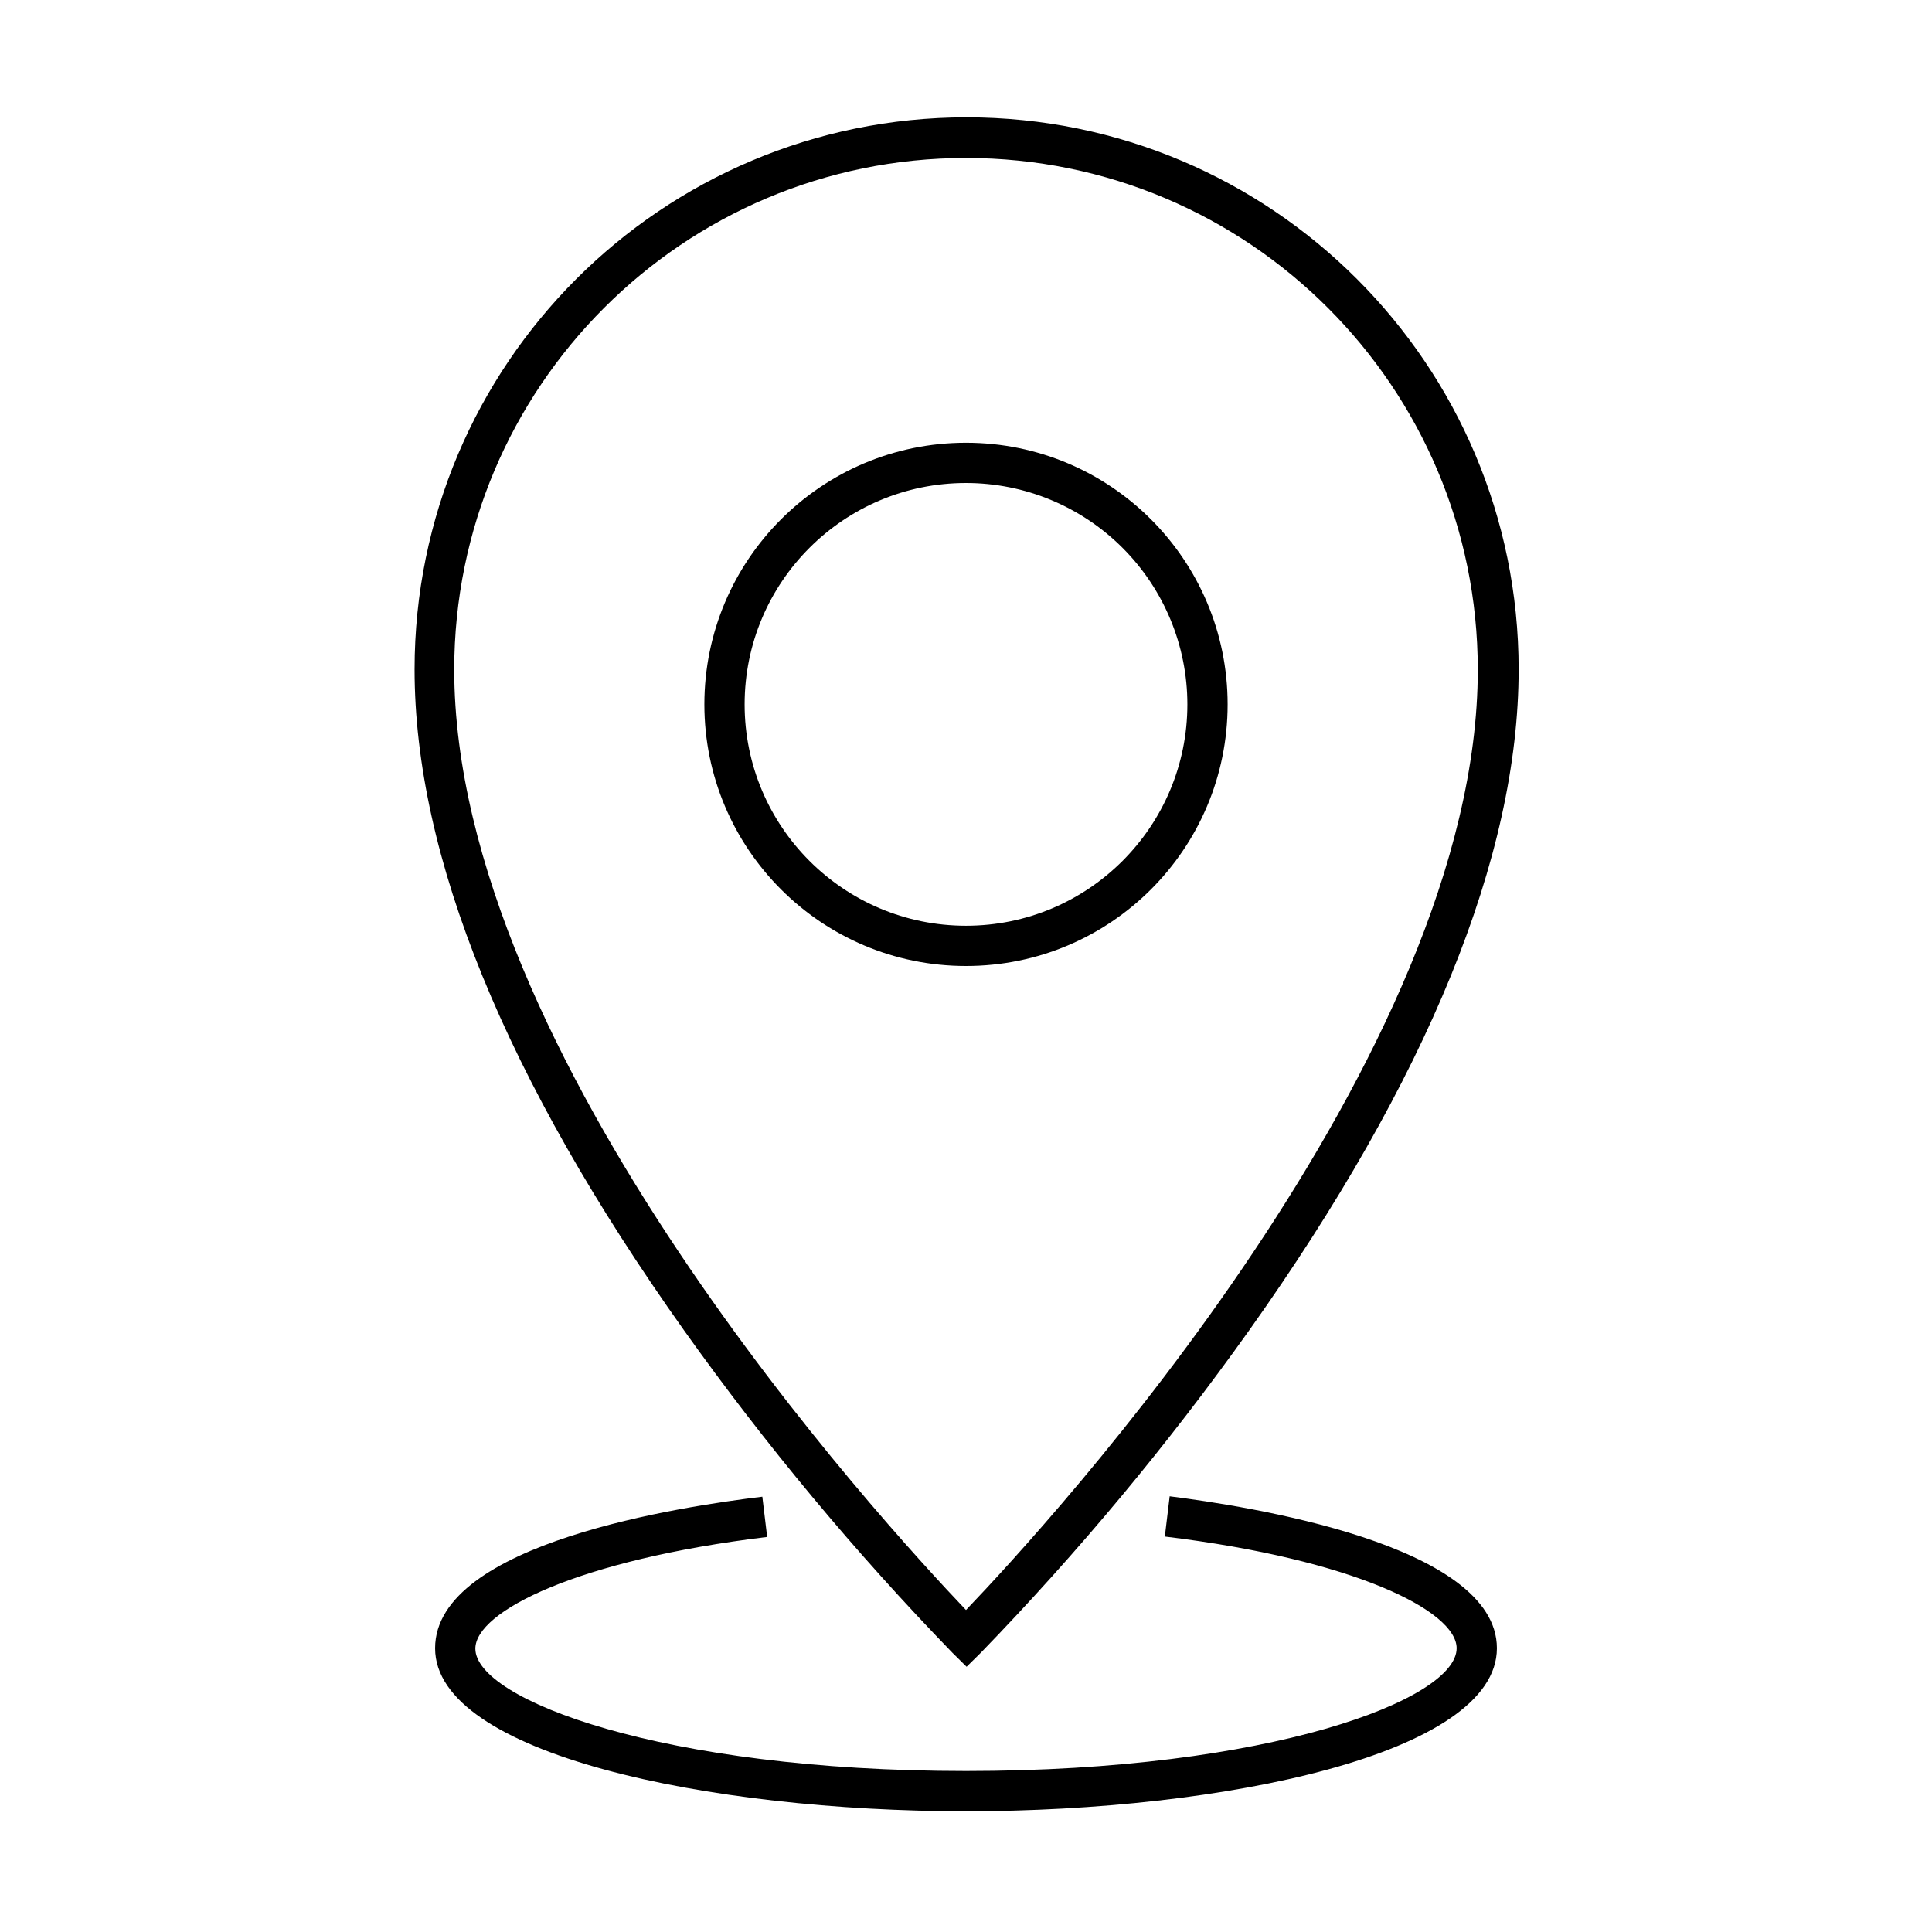
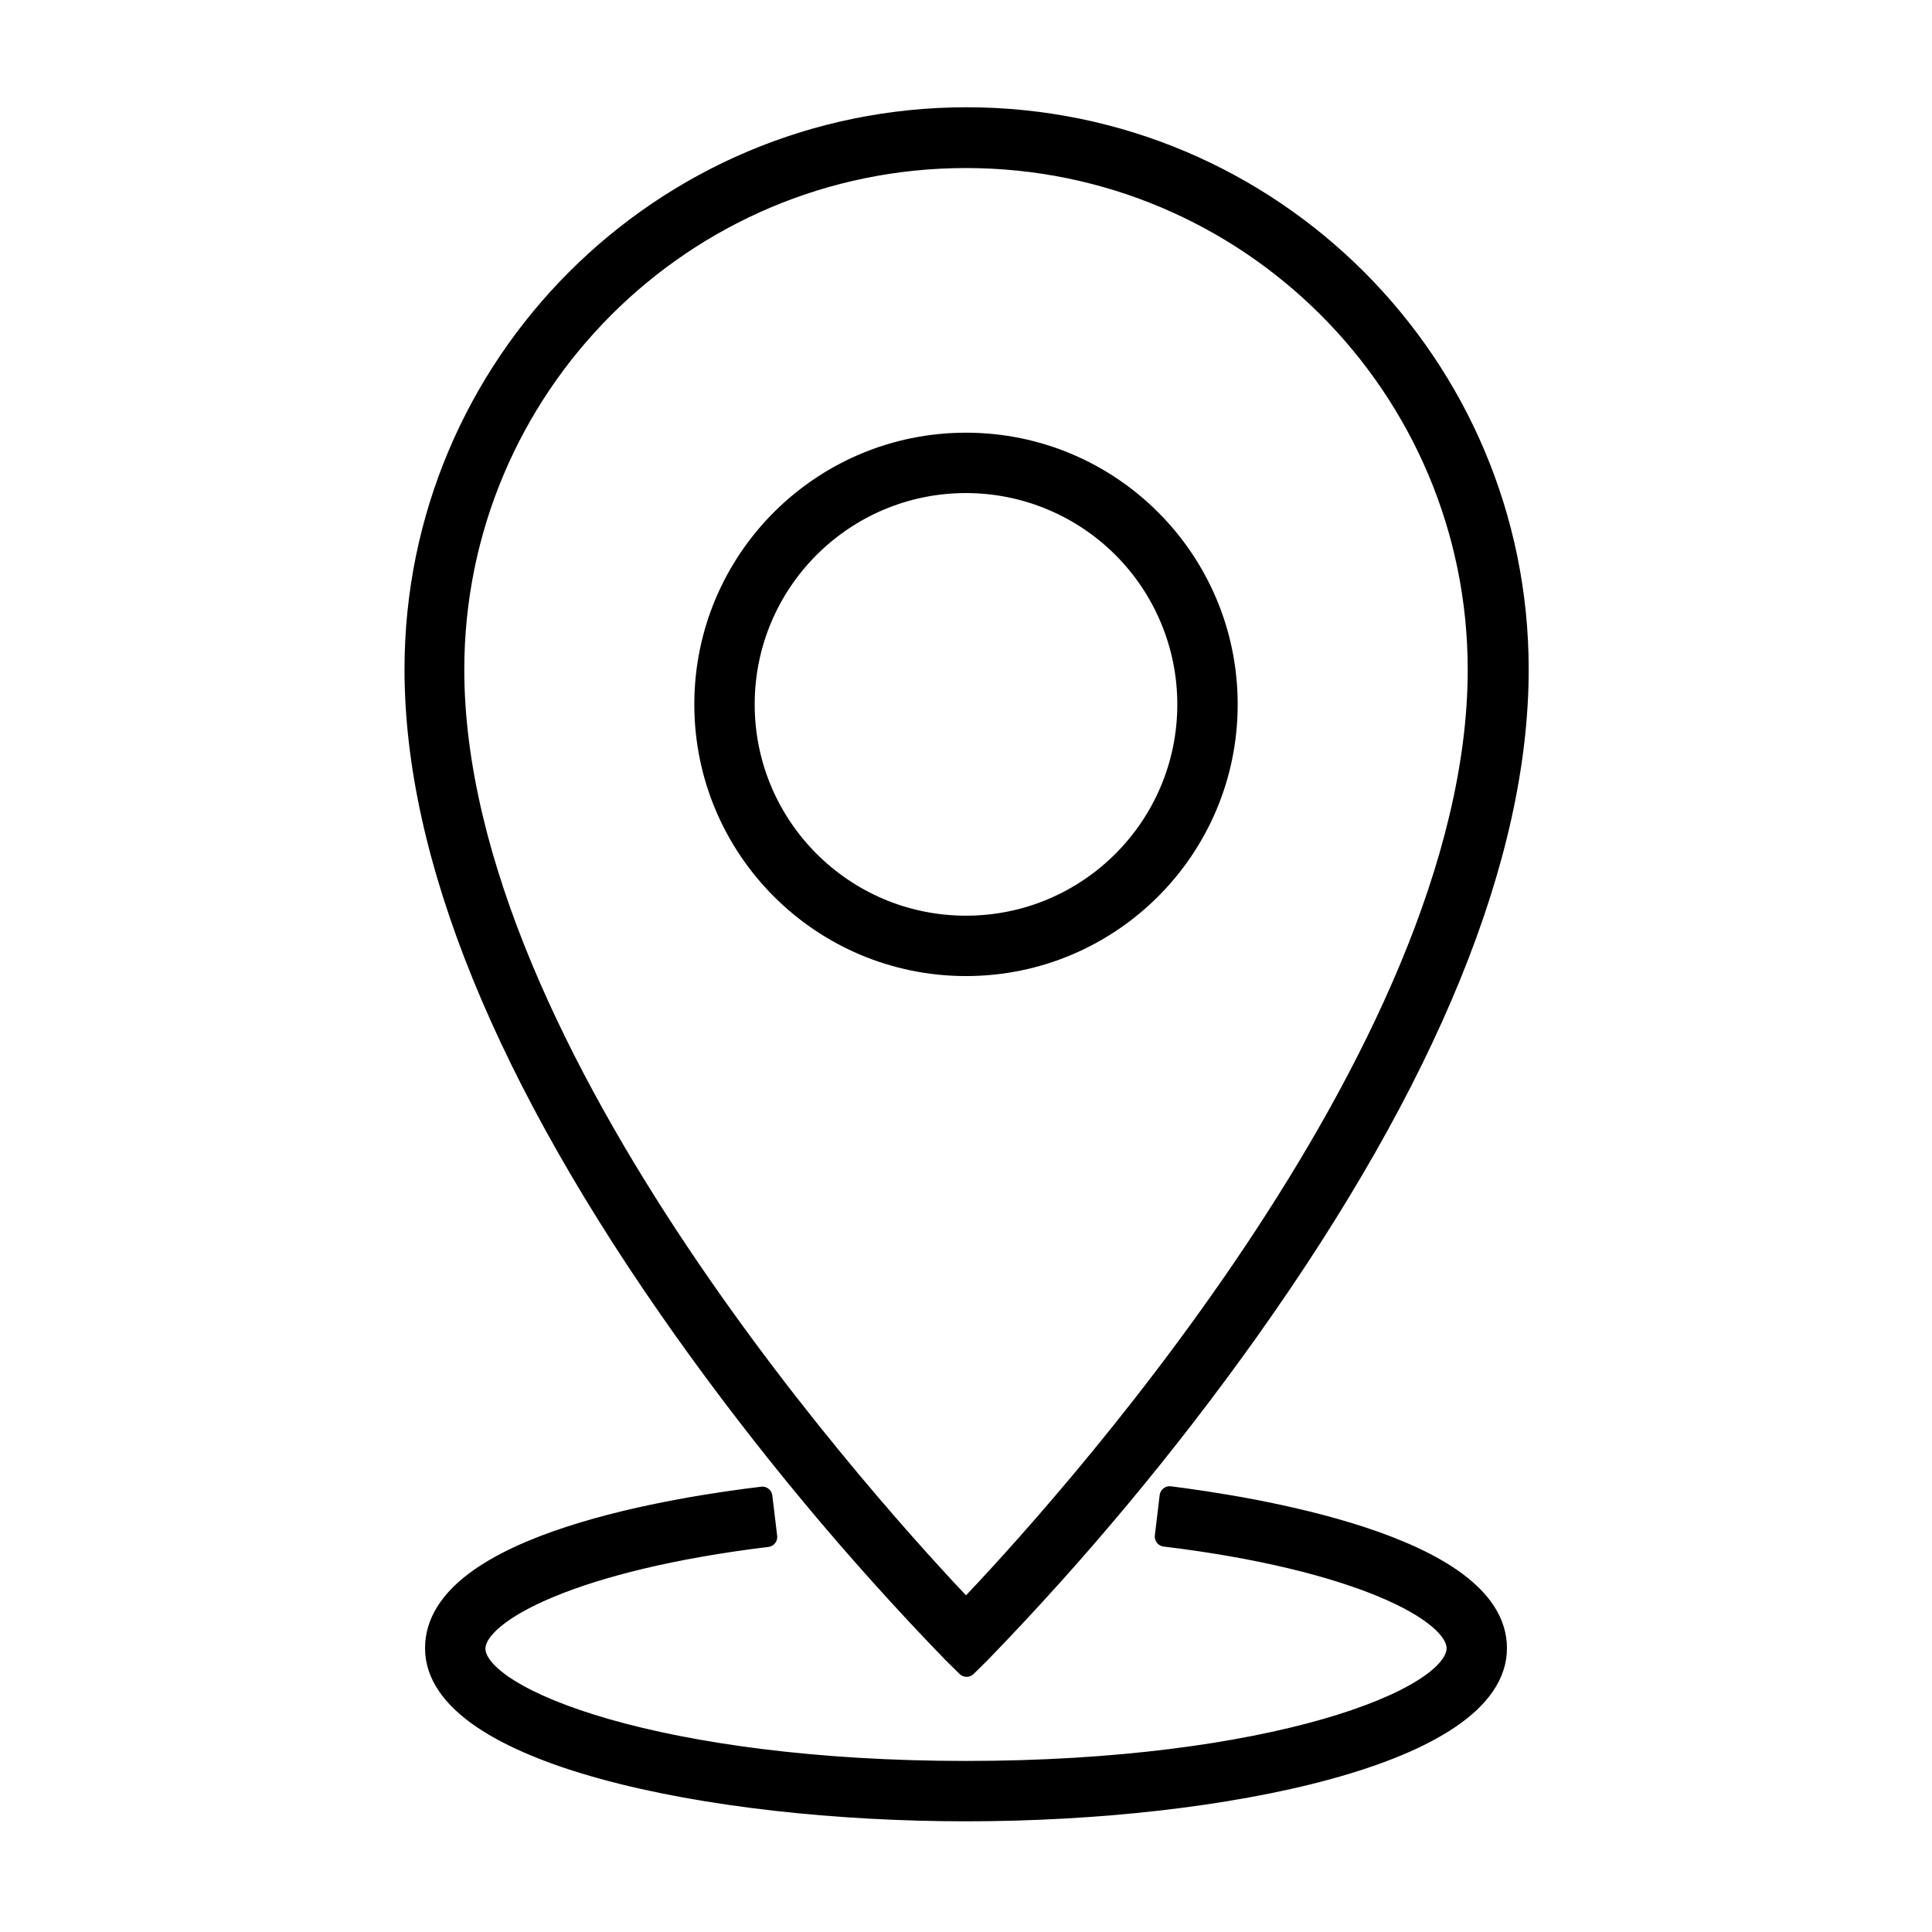
- <svg xmlns="http://www.w3.org/2000/svg" width="96" height="96" aria-hidden="true" viewBox="0 0 96 96" fill="currentColor">
-   <path fillRule="evenodd" clipRule="evenodd" d="M74.38 81.9C74.38 87.16 60.79 90 48 90C35.21 90 21.62 87.16 21.62 81.9C21.62 76.64 34.07 74.83 37.88 74.37L38.12 76.37C28.7 77.51 23.62 80.07 23.62 81.92C23.62 84.45 32.9 88 48 88C63.1 88 72.38 84.45 72.38 81.9C72.38 80.05 67.3 77.49 57.88 76.35L58.12 74.35C61.93 74.83 74.38 76.73 74.38 81.9ZM34 66.12C25.11 53.61 20.6 42.55 20.6 33.26C20.6 18.111 32.881 5.83 48.03 5.83C63.179 5.83 75.46 18.111 75.46 33.26C75.46 42.55 70.95 53.61 62.06 66.12C58.029 71.781 53.576 77.129 48.74 82.12L48.03 82.82L47.32 82.12C42.484 77.129 38.031 71.781 34 66.12ZM22.57 33.26C22.57 52.49 43.83 75.62 48 80C52.17 75.64 73.43 52.51 73.43 33.28C73.43 19.235 62.045 7.85 48 7.85C33.955 7.85 22.57 19.235 22.57 33.28V33.26Z" fill="currentColor" />
-   <path fillRule="evenodd" clipRule="evenodd" d="M48 48C40.82 48 35 42.18 35 35C35 27.82 40.82 22 48 22C55.18 22 61 27.82 61 35C61 42.18 55.18 48 48 48ZM48 24C41.925 24 37 28.925 37 35C37 41.075 41.925 46 48 46C54.075 46 59 41.075 59 35C59 32.083 57.841 29.285 55.778 27.222C53.715 25.159 50.917 24 48 24Z" fill="currentColor" />
+ <svg xmlns="http://www.w3.org/2000/svg" stroke="currentColor" stroke-width="1" stroke-linejoin="round" aria-hidden="true" viewBox="0 0 96 96" fill="currentColor">
+   <path vector-effect="non-scaling-stroke" fill-rule="evenodd" clip-rule="evenodd" d="M74.38 81.9C74.38 87.16 60.79 90 48 90C35.21 90 21.62 87.16 21.62 81.9C21.62 76.64 34.07 74.83 37.88 74.37L38.12 76.37C28.7 77.51 23.62 80.07 23.62 81.92C23.62 84.45 32.9 88 48 88C63.1 88 72.38 84.45 72.38 81.9C72.38 80.05 67.3 77.49 57.88 76.35L58.12 74.35C61.93 74.83 74.38 76.73 74.38 81.9ZM34 66.12C25.11 53.61 20.6 42.55 20.6 33.26C20.6 18.111 32.881 5.83 48.03 5.83C63.179 5.83 75.46 18.111 75.46 33.26C75.46 42.55 70.95 53.61 62.06 66.12C58.029 71.781 53.576 77.129 48.74 82.12L48.03 82.82L47.32 82.12C42.484 77.129 38.031 71.781 34 66.12ZM22.57 33.26C22.57 52.49 43.83 75.62 48 80C52.17 75.64 73.43 52.51 73.43 33.28C73.43 19.235 62.045 7.85 48 7.85C33.955 7.85 22.57 19.235 22.57 33.28V33.26Z" fill="currentColor" />
+   <path vector-effect="non-scaling-stroke" fill-rule="evenodd" clip-rule="evenodd" d="M48 48C40.82 48 35 42.18 35 35C35 27.82 40.82 22 48 22C55.18 22 61 27.82 61 35C61 42.18 55.18 48 48 48ZM48 24C41.925 24 37 28.925 37 35C37 41.075 41.925 46 48 46C54.075 46 59 41.075 59 35C59 32.083 57.841 29.285 55.778 27.222C53.715 25.159 50.917 24 48 24Z" fill="currentColor" />
</svg>
